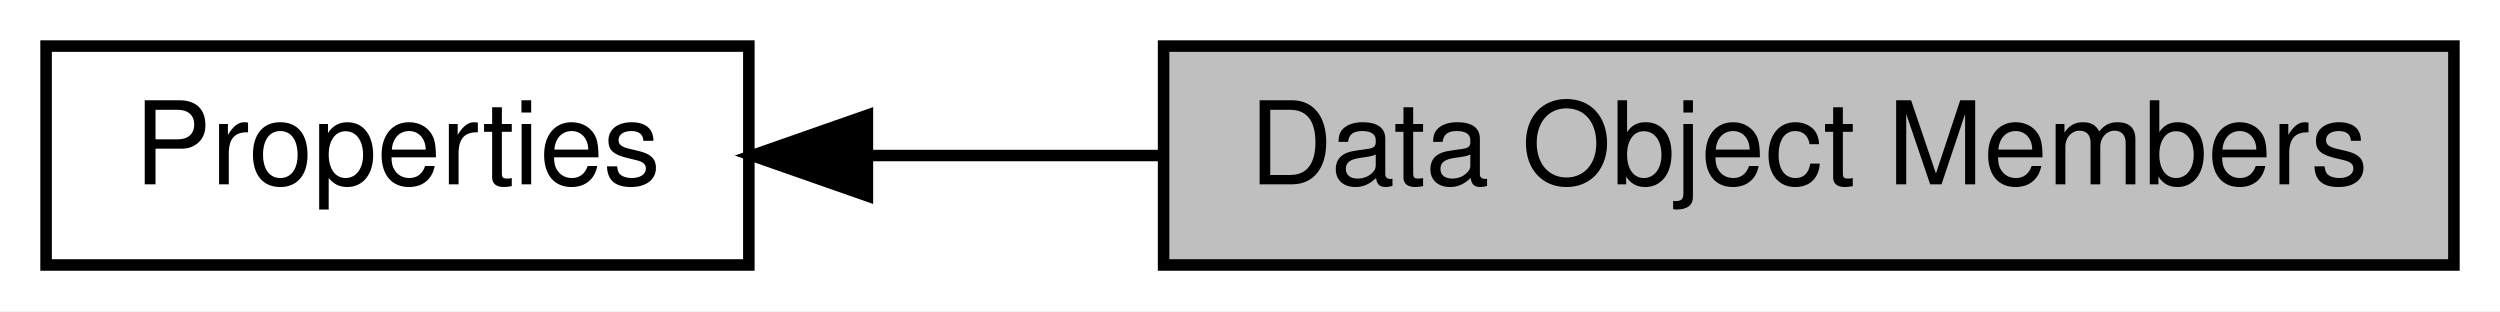
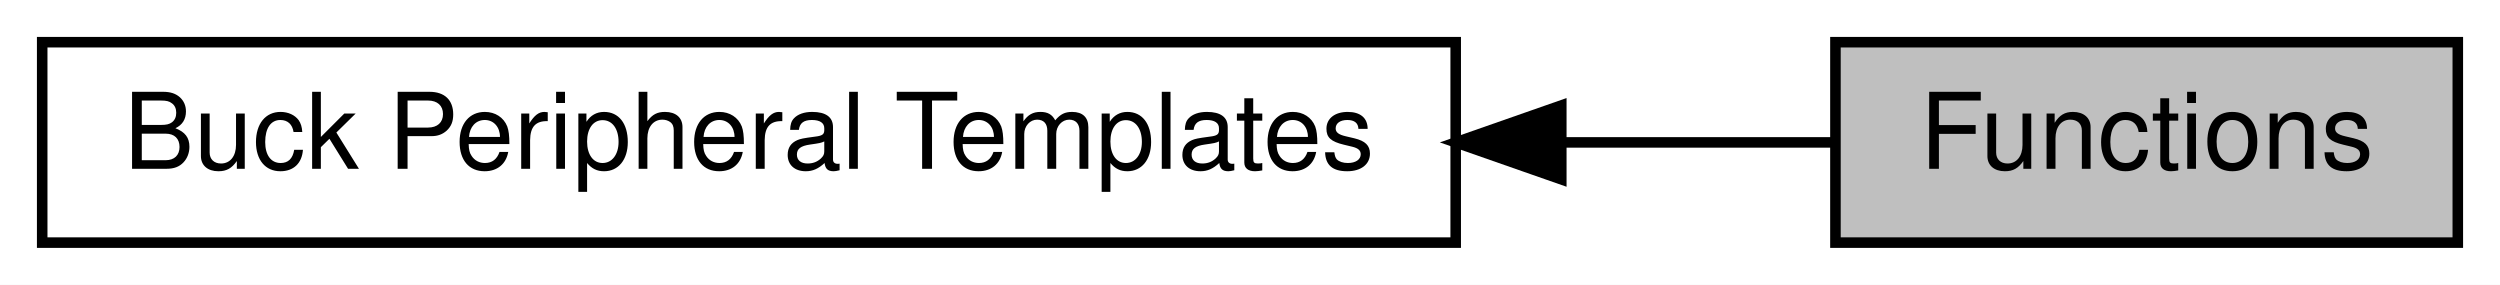
- <svg xmlns="http://www.w3.org/2000/svg" xmlns:xlink="http://www.w3.org/1999/xlink" width="217pt" height="27pt" viewBox="0.00 0.00 217.00 27.00">
+ <svg xmlns="http://www.w3.org/2000/svg" xmlns:xlink="http://www.w3.org/1999/xlink" width="237pt" height="27pt" viewBox="0.00 0.00 237.00 27.00">
  <g id="graph0" class="graph" transform="scale(1 1) rotate(0) translate(4 23)">
-     <polygon fill="white" stroke="transparent" points="-4,4 -4,-23 213,-23 213,4 -4,4" />
+     <polygon fill="white" stroke="transparent" points="-4,4 -4,-23 233,-23 233,4 -4,4" />
    <g id="node1" class="node">
      <g id="a_node1">
-         <a xlink:href="a00505.html" target="_top" xlink:title="Public properties of the Power Converter Control driver.">
-           <polygon fill="white" stroke="black" points="61,-19 0,-19 0,0 61,0 61,-19" />
-           <text text-anchor="middle" x="30.5" y="-7" font-family="Helvetica,sans-Serif" font-size="10.00">Properties</text>
+         <a xlink:title="Functions of the second library layer.">
+           <polygon fill="#bfbfbf" stroke="black" points="229,-19 170,-19 170,0 229,0 229,-19" />
+           <text text-anchor="middle" x="199.5" y="-7" font-family="Helvetica,sans-Serif" font-size="10.00">Functions</text>
        </a>
      </g>
    </g>
    <g id="node2" class="node">
      <g id="a_node2">
-         <a xlink:title="Public properties of the Power Converter Control driver.">
-           <polygon fill="#bfbfbf" stroke="black" points="209,-19 97,-19 97,0 209,0 209,-19" />
-           <text text-anchor="middle" x="153" y="-7" font-family="Helvetica,sans-Serif" font-size="10.00">Data Object Members</text>
+         <a xlink:href="a00506.html" target="_top" xlink:title=" ">
+           <polygon fill="white" stroke="black" points="134,-19 0,-19 0,0 134,0 134,-19" />
+           <text text-anchor="middle" x="67" y="-7" font-family="Helvetica,sans-Serif" font-size="10.00">Buck Peripheral Templates</text>
        </a>
      </g>
    </g>
    <g id="edge1" class="edge">
-       <path fill="none" stroke="black" d="M71.53,-9.5C79.6,-9.5 88.22,-9.5 96.71,-9.5" />
-       <polygon fill="black" stroke="black" points="71.29,-6 61.29,-9.5 71.29,-13 71.29,-6" />
+       <path fill="none" stroke="black" d="M144.05,-9.5C153.22,-9.5 162.1,-9.5 169.93,-9.5" />
+       <polygon fill="black" stroke="black" points="144.01,-6 134.01,-9.5 144.01,-13 144.01,-6" />
    </g>
  </g>
</svg>
